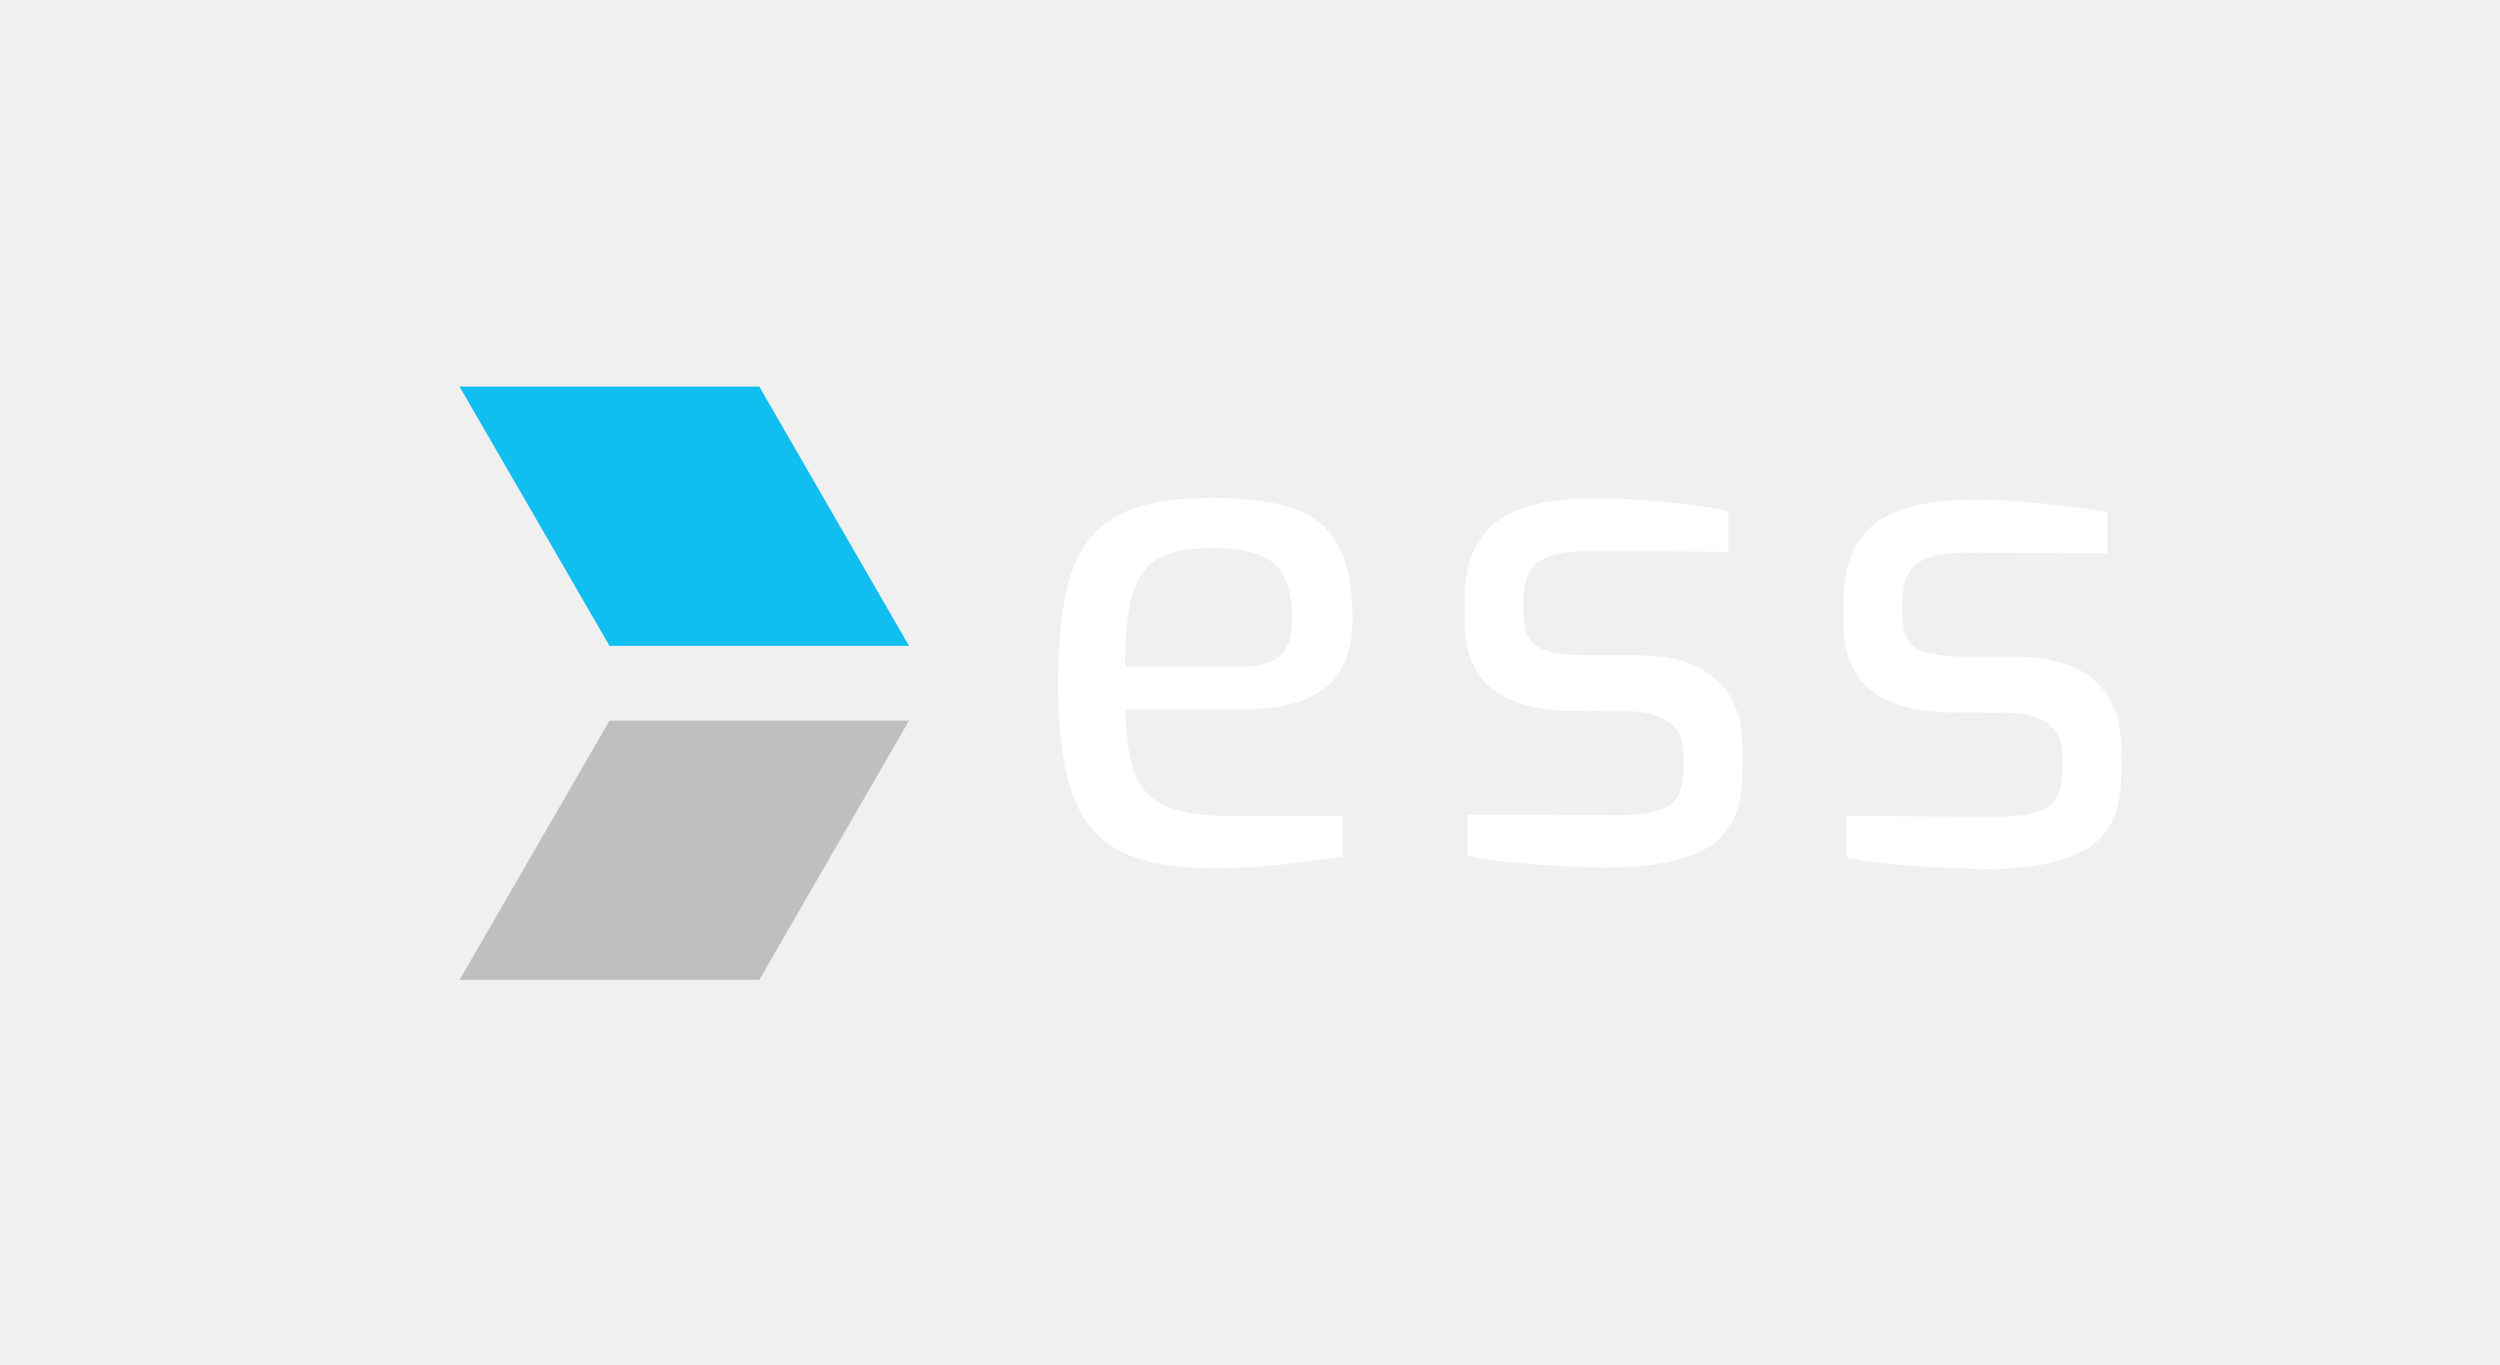
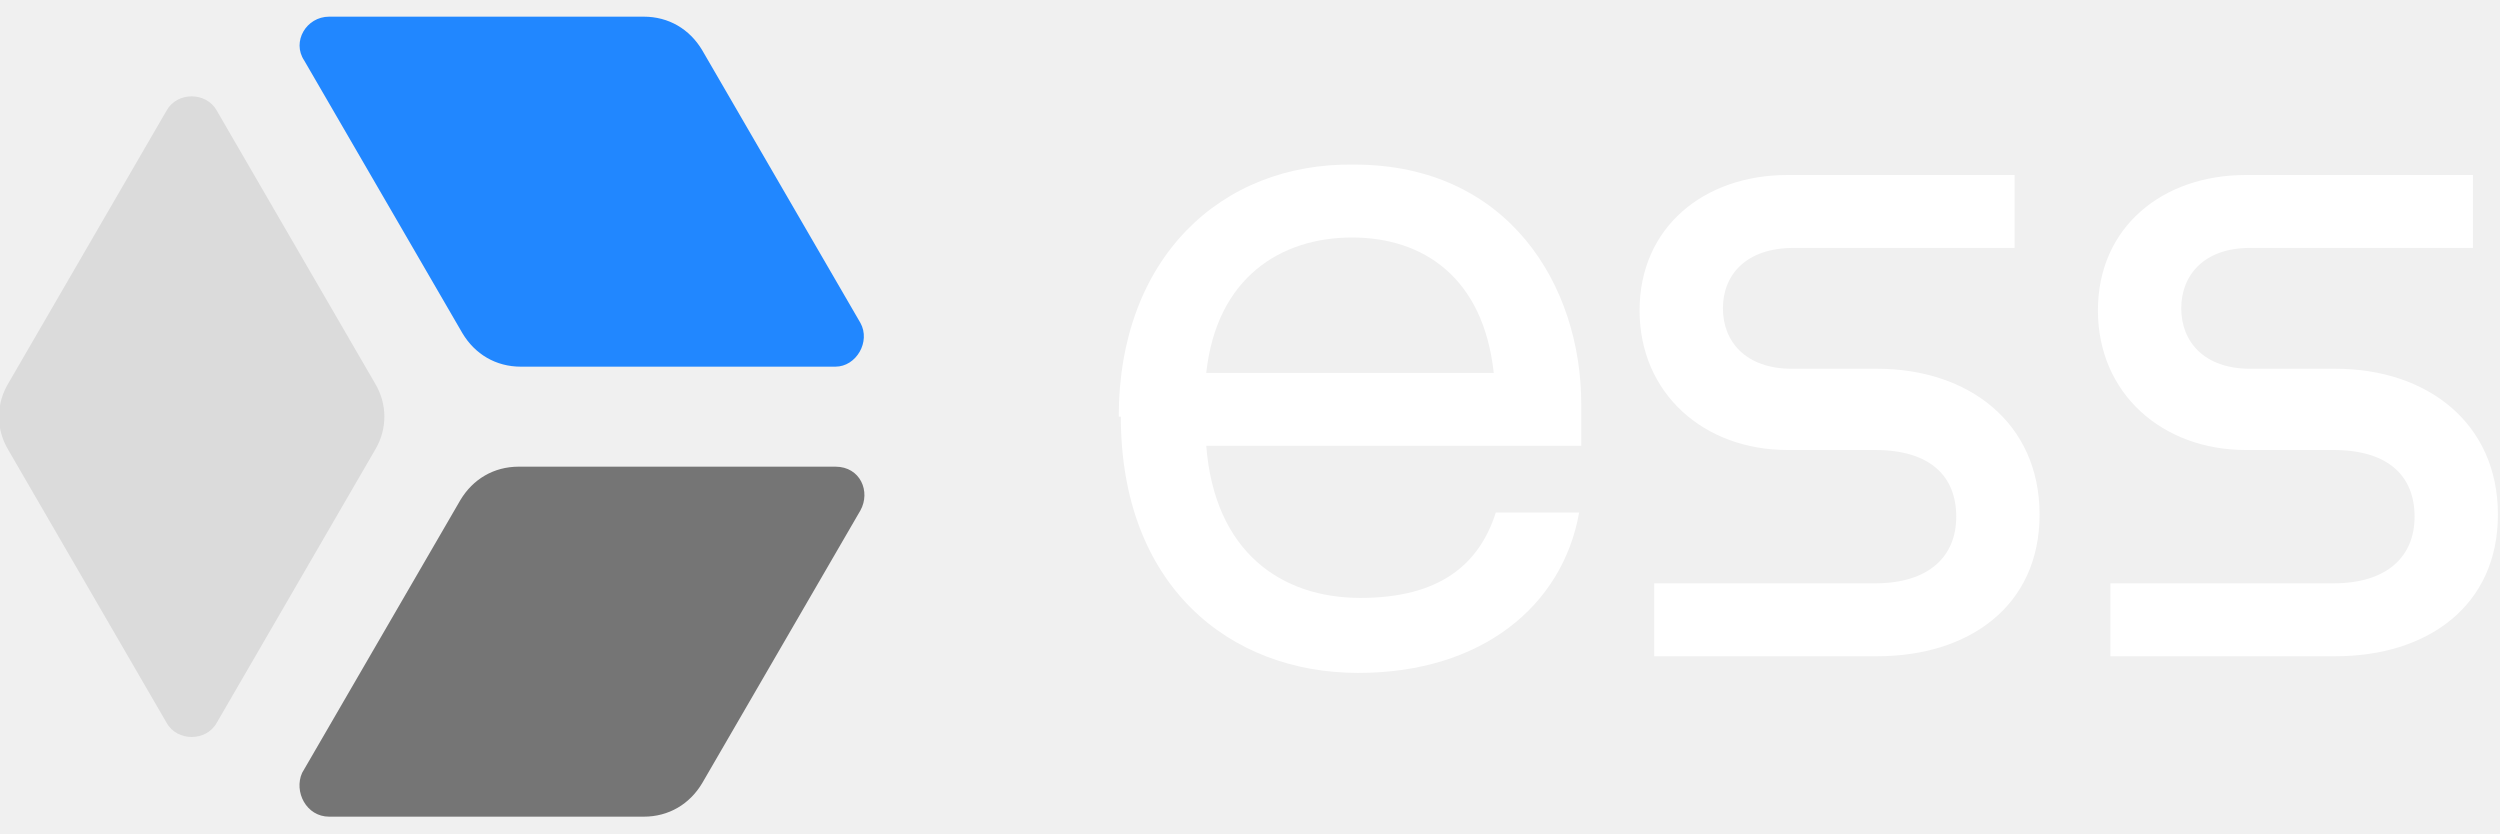
- <svg xmlns="http://www.w3.org/2000/svg" version="1.1" id="Layer_1" x="0px" y="0px" viewBox="0 0 1292 705" style="enable-background:new 0 0 1292 705;" xml:space="preserve">
-   <style type="text/css">
- 	.st0{fill:#BFBFC0;}
- 	.st1{fill:#F0F0F0;}
- 	.st2{fill:#10BEF0;}
- 	.st3{fill:#FFFFFF;}
- </style>
-   <g id="background">
- </g>
-   <g>
-     <polygon class="st0" points="237.5,506.4 392.4,506.4 469.8,372.4 315,372.4  " />
-     <polygon class="st1" points="280.7,351.5 204.2,219 126.8,353.1 204.2,487.2 281.6,353.1  " />
-     <polygon class="st2" points="469.8,333.8 392.4,199.8 237.5,199.8 315,333.8  " />
-     <path class="st3" d="M579.1,439.9c-11.5-5.8-19.8-15.6-24.8-29.3c-5-13.7-7.5-32.9-7.5-57.6c0-25.1,2.5-44.6,7.5-58.3   c5-13.7,13.2-23.4,24.6-29c11.4-5.6,27.2-8.4,47.5-8.4c17.7,0,31.8,1.9,42.3,5.6c10.5,3.7,18.2,10.1,23,19.2   c4.9,9.1,7.3,21.7,7.3,37.7c0,16.5-4.8,28.5-14.3,35.8c-9.5,7.3-23.3,11-41.2,11h-61.8c0.2,14.2,1.8,25.2,4.7,33   c2.9,7.8,8.2,13.4,15.9,16.9c7.7,3.5,18.7,5.2,33.2,5.2h58.3v21c-12.8,1.9-24.1,3.3-33.9,4.4c-9.8,1-20.8,1.6-33.2,1.6   C606.5,448.6,590.6,445.7,579.1,439.9z M640.4,344.6c9.5,0,16.5-1.8,20.8-5.4c4.3-3.6,6.5-10,6.5-19c0-14-3.1-23.6-9.3-29   c-6.2-5.4-16.8-8-32-8c-11.9,0-21,1.7-27.4,5.2c-6.4,3.5-10.9,9.6-13.6,18.3c-2.7,8.7-4,21.4-4,37.9H640.4z" />
-     <path class="st3" d="M790.3,446.5c-15-1.1-25.7-2.6-31.9-4.5l0.1-21l78.6,0.3c11.2,0,19.4-1.5,24.8-4.6c5.4-3.1,8.1-9.5,8.1-19   l0-7.7c0.1-14.9-9.9-22.4-29.9-22.5l-27.2-0.1c-17.9-0.1-31.8-3.8-41.5-11.2c-9.7-7.4-14.6-19.6-14.5-36.5l0-10.1   c0.1-17.9,5.4-31.1,16-39.6c10.6-8.5,28.2-12.6,52.6-12.5c10.2,0,22.2,0.7,36,2.1c13.7,1.3,24.3,2.8,31.8,4.5l-0.1,21l-74-0.3   c-10.9,0-19,1.8-24.1,5.5c-5.1,3.7-7.7,10.2-7.8,19.5l0,7c0,8.9,2.4,14.7,7.4,17.5c5,2.8,13.1,4.2,24.3,4.3l27.9,0.1   c17.5,0.1,30.8,4.2,39.9,12.4c9.2,8.2,13.7,19.8,13.7,35l-0.1,14.3c-0.1,17.9-6,30.4-17.8,37.5c-11.8,7.1-29.2,10.5-52.2,10.4   C818.6,448.2,805.3,447.6,790.3,446.5z" />
-     <path class="st3" d="M986.1,447.3c-15-1.1-25.7-2.6-31.9-4.5l0.1-21l78.6,0.3c11.2,0,19.4-1.5,24.8-4.6c5.4-3.1,8.1-9.5,8.1-19   l0-7.7c0.1-14.9-9.9-22.4-29.9-22.5l-27.2-0.1c-17.9-0.1-31.8-3.8-41.5-11.2c-9.7-7.4-14.6-19.6-14.5-36.5l0-10.1   c0.1-17.9,5.4-31.1,16-39.6c10.6-8.5,28.2-12.6,52.6-12.5c10.2,0,22.2,0.7,36,2.1c13.7,1.3,24.3,2.8,31.8,4.5l-0.1,21l-74-0.3   c-10.9,0-19,1.8-24.1,5.5c-5.1,3.7-7.7,10.2-7.8,19.5l0,7c0,8.9,2.4,14.7,7.4,17.5c5,2.8,13.1,4.2,24.3,4.3l27.9,0.1   c17.5,0.1,30.8,4.2,39.9,12.4c9.2,8.2,13.7,19.8,13.7,35l-0.1,14.3c-0.1,17.9-6,30.4-17.8,37.5c-11.8,7.1-29.2,10.5-52.2,10.4   C1014.4,449,1001.1,448.4,986.1,447.3z" />
-   </g>
+ <svg xmlns="http://www.w3.org/2000/svg" id="Layer_1" version="1.1" viewBox="0 0 120 40">
+   <defs>
+     <style>
+       .st0 {
+         fill: #dbdbdb;
+       }
+ 
+       .st1 {
+         fill: #757575;
+       }
+ 
+       .st2 {
+         fill: #fff;
+       }
+ 
+       .st3 {
+         fill: #2187ff;
+       }
+     </style>
+   </defs>
+   <path class="st1" d="M15.8,39.2h15.1c1.2,0,2.2-.6,2.8-1.6l7.6-13.1c.5-.9,0-2.1-1.2-2.1h-15.2c-1.2,0-2.2.6-2.8,1.6l-7.6,13.1c-.4.9.2,2.1,1.3,2.1" />
+   <path class="st0" d="M10.4,5.3c-.5-.9-1.9-.9-2.4,0L.4,18.4c-.6,1-.6,2.2,0,3.2l7.6,13.1c.5.9,1.9.9,2.4,0l7.6-13.1c.6-1,.6-2.2,0-3.2l-7.6-13.1Z" />
+   <path class="st3" d="M41.3,15.5l-7.6-13.1c-.6-1-1.6-1.6-2.8-1.6h-15.1c-1.1,0-1.8,1.2-1.2,2.1l7.6,13.1c.6,1,1.6,1.6,2.8,1.6h15.1c1,0,1.7-1.2,1.2-2.1" />
+   <path class="st2" d="M71.7,17.9c-.5-4.6-3.4-6.5-6.8-6.5s-6.5,1.9-7,6.5h13.8ZM53.7,20c0-7.6,4.9-12.2,11.3-12.1,7.4,0,10.9,5.8,10.9,11.5s0,1.3,0,2h-18c.4,5.1,3.6,7.3,7.4,7.3s5.7-1.6,6.5-4.1h4c-.8,4.5-4.7,7.7-10.6,7.7-6.2,0-11.4-4.2-11.4-12.3" />
+   <path class="st2" d="M82.7,14.8c0,1.6,1.1,2.9,3.3,2.9h4.1c4.4,0,7.8,2.6,7.8,7s-3.4,6.8-7.8,6.8h-10.7v-3.5h10.6c2.6,0,3.9-1.3,3.9-3.2s-1.2-3.2-3.9-3.2h-4.2c-4,0-7.1-2.7-7.1-6.7s3.1-6.5,7.1-6.5h10.9v3.5h-10.6c-2.3,0-3.4,1.3-3.4,2.9" />
+   <path class="st2" d="M104.7,14.8c0,1.6,1.1,2.9,3.3,2.9h4.1c4.4,0,7.8,2.6,7.8,7s-3.4,6.8-7.8,6.8h-10.8v-3.5h10.7c2.6,0,3.9-1.3,3.9-3.2s-1.2-3.2-3.9-3.2h-4.2c-4,0-7.1-2.7-7.1-6.7s3.1-6.5,7.1-6.5h10.9v3.5h-10.7c-2.2,0-3.3,1.3-3.3,2.9" />
</svg>
